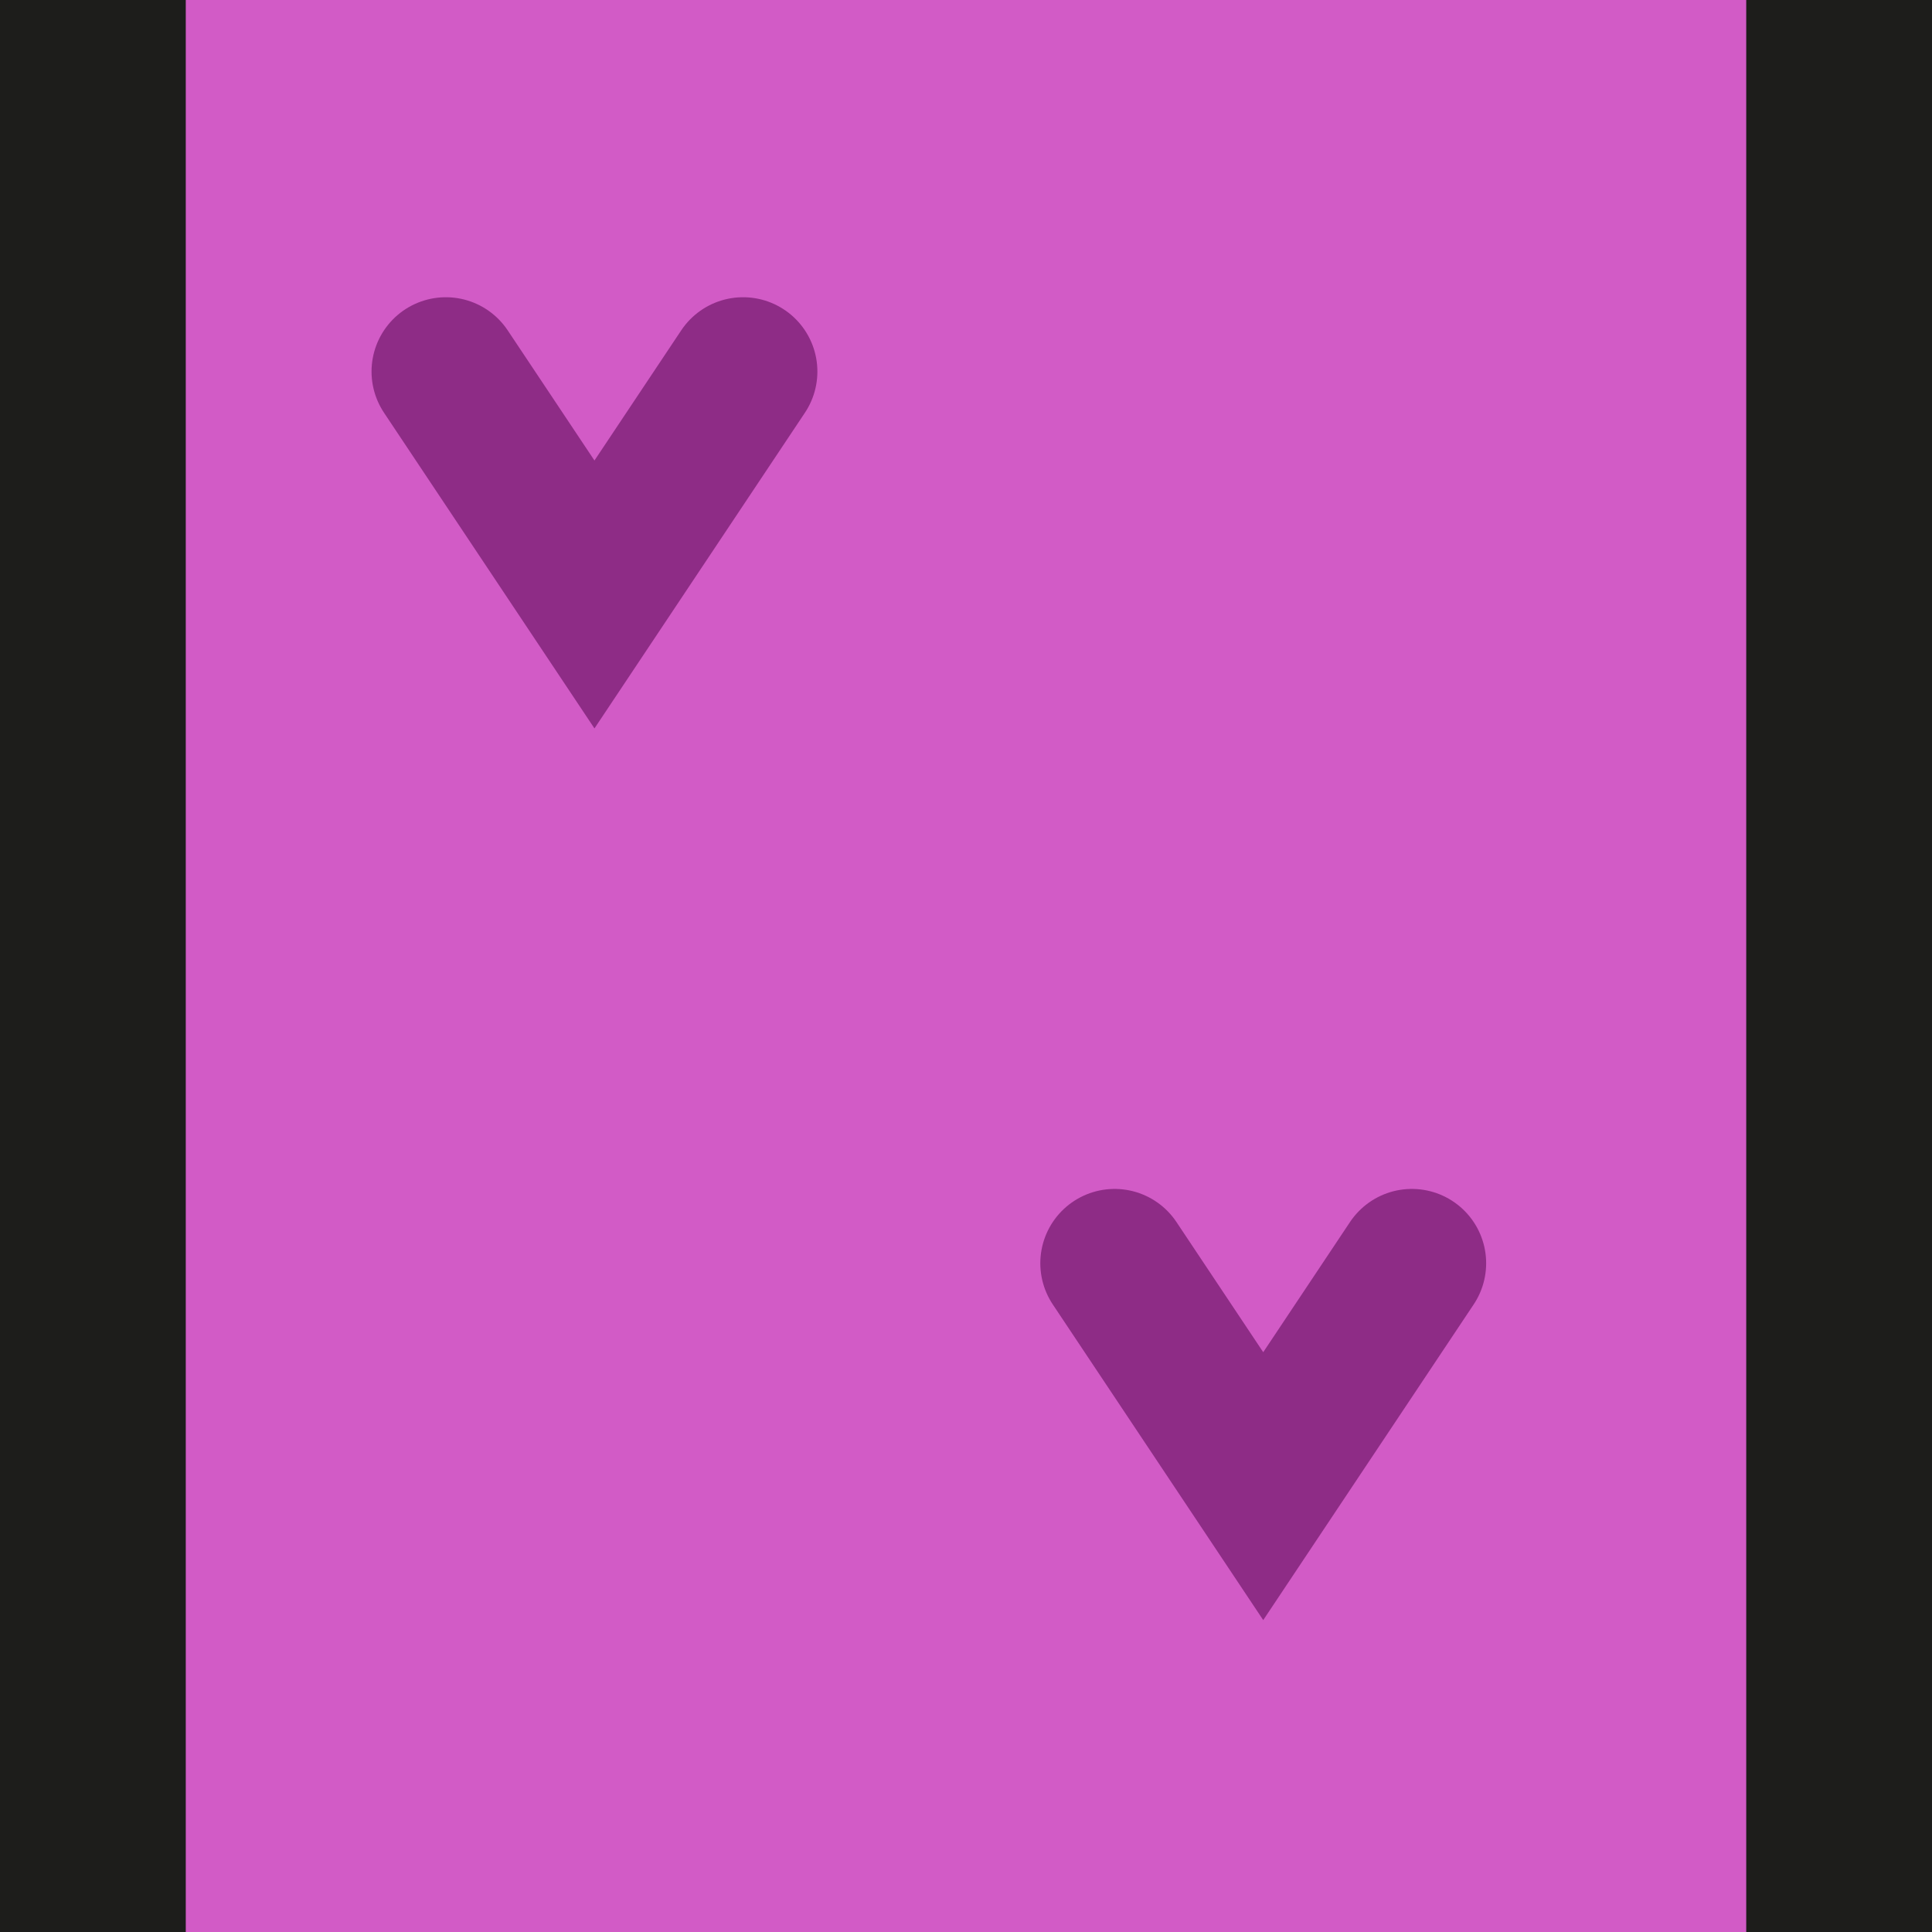
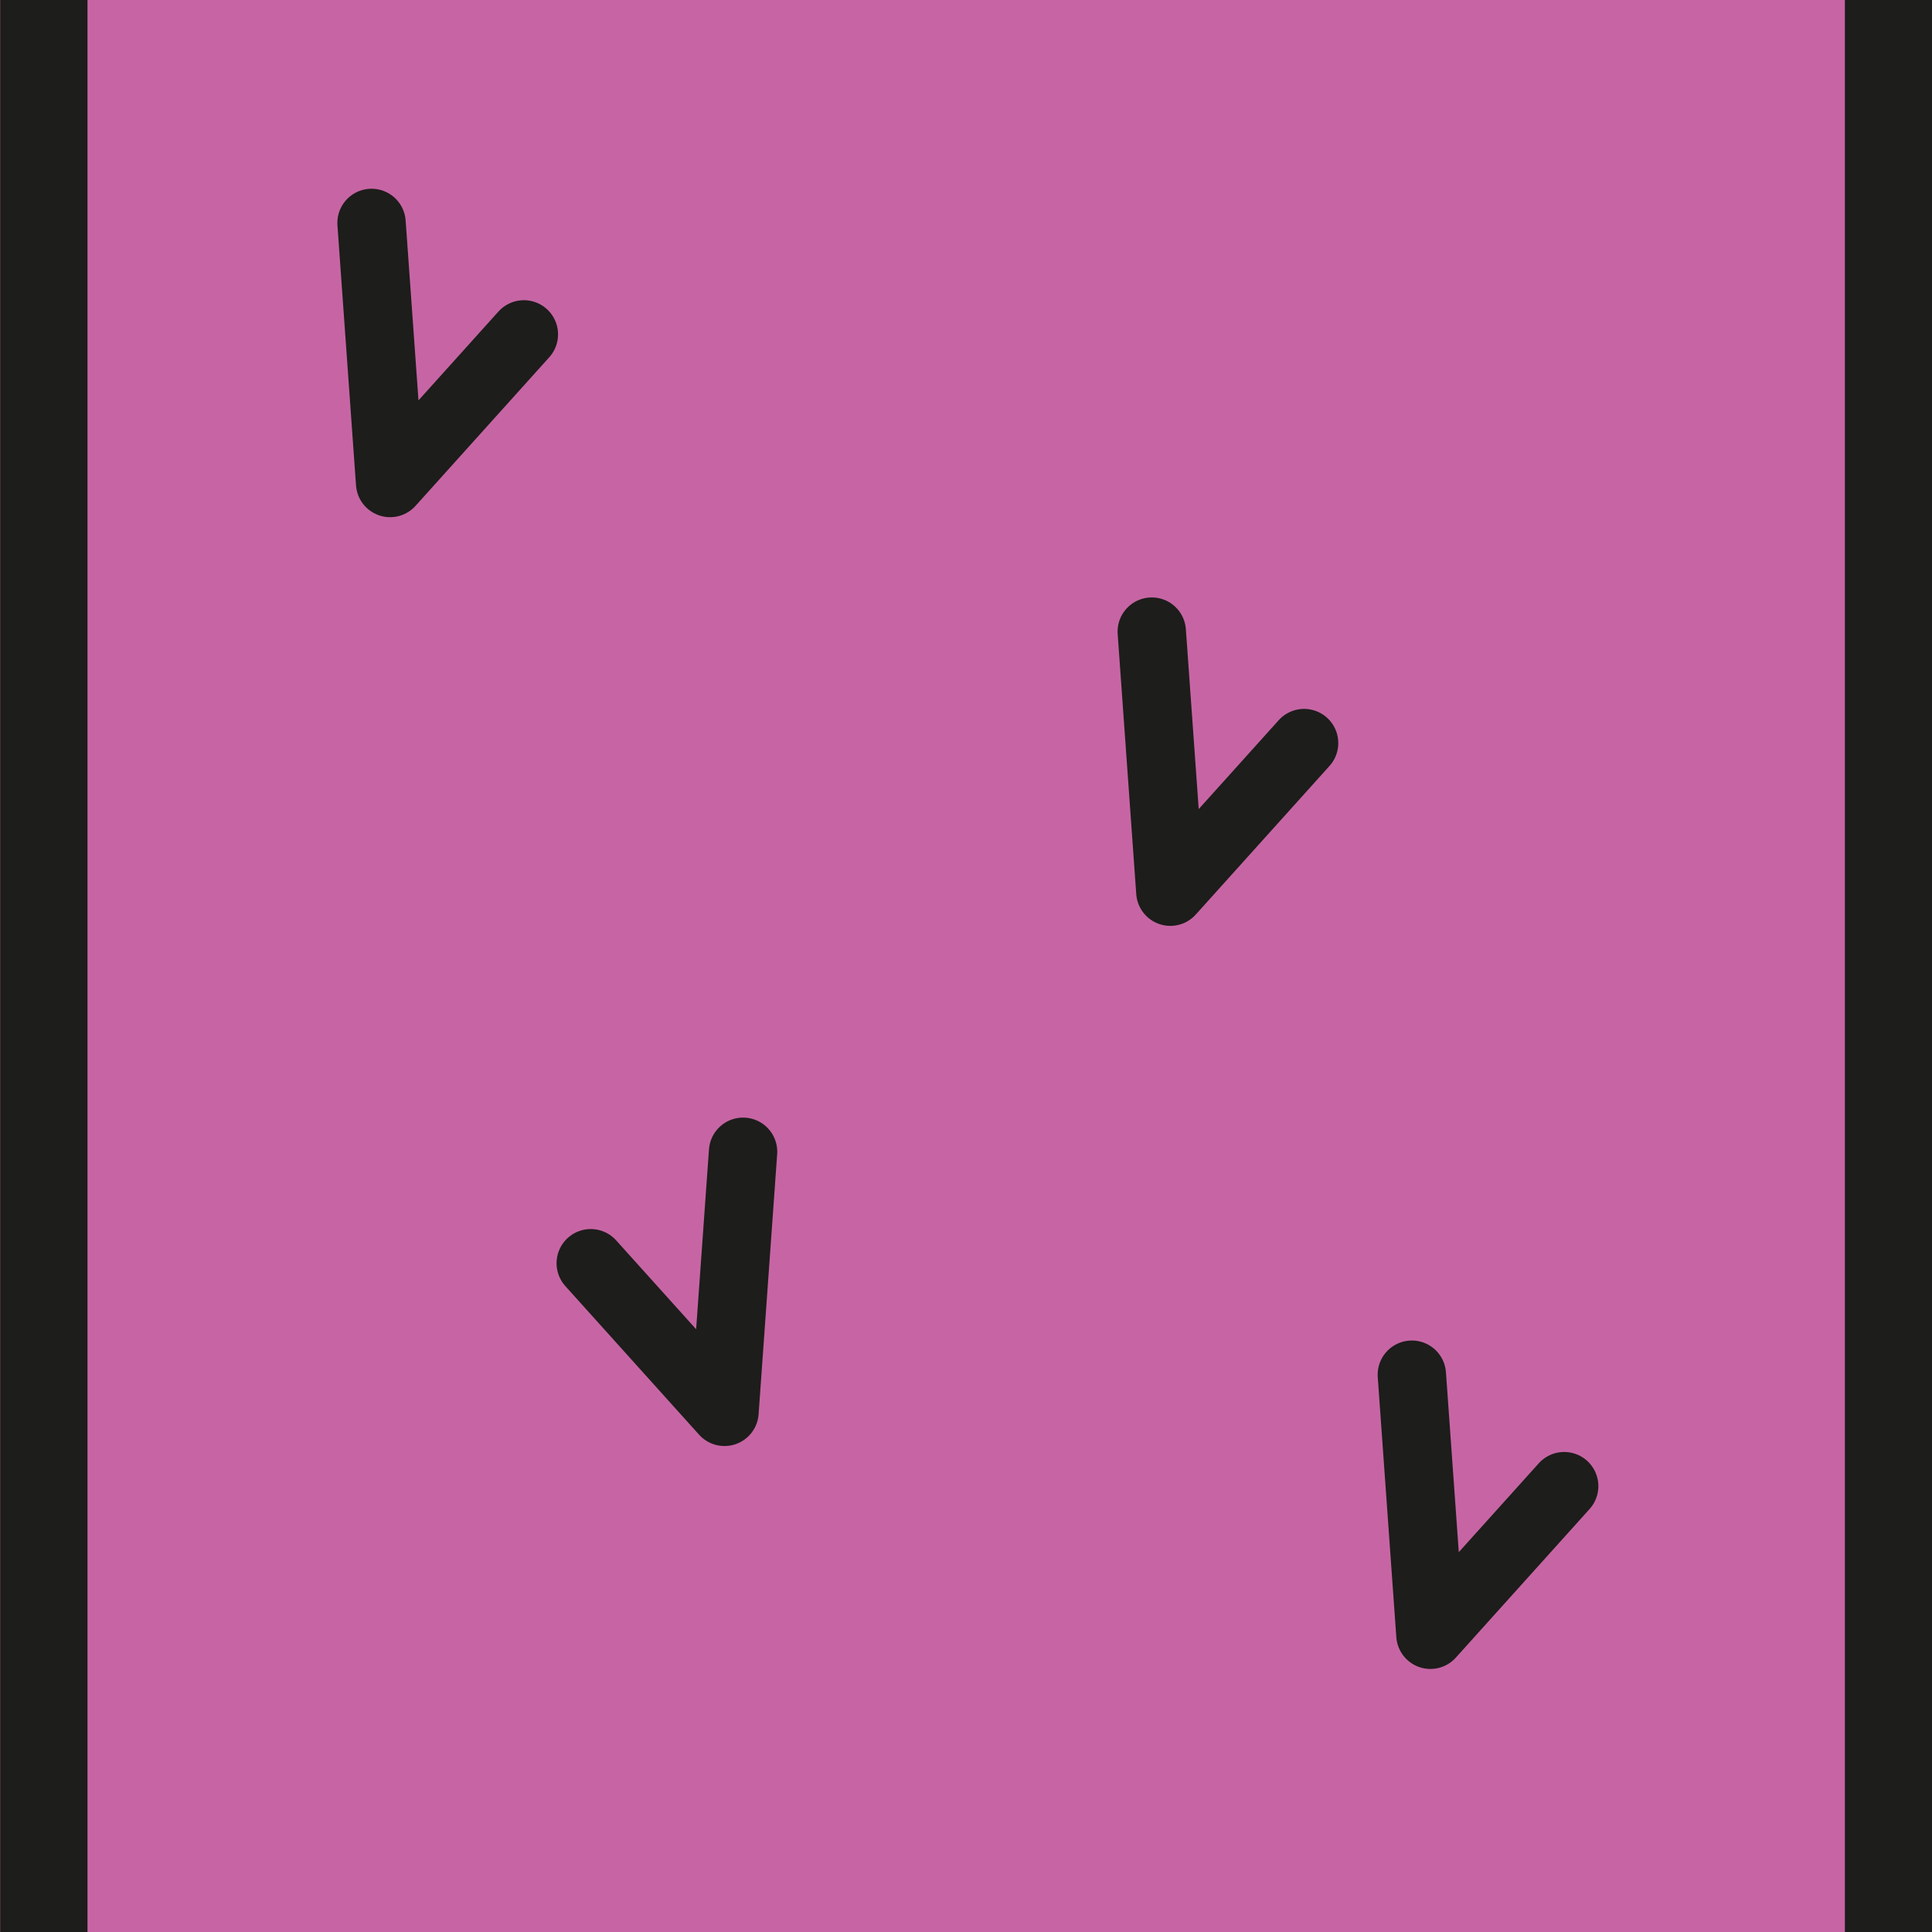
<svg xmlns="http://www.w3.org/2000/svg" viewBox="0 0 52 52" width="52" height="52" preserveAspectRatio="none">
-   <rect width="52" height="52" fill="#D25BC6" />
-   <path d="M12 10l4 6l4-6M30 34l4 6l4-6" stroke="#8E2C86" stroke-width="4" fill="none" stroke-linecap="round" />
-   <path d="M2.5 0V52M49.5 0V52" stroke="#1d1d1b" stroke-width="5" />
+   <rect width="52" height="52" fill="#c765a4" />
+   <path d="M10 6l.5 7 3.6-4M31 17l.5 7 3.6-4M20 31l-.5 7-3.6-4M38 37l.5 7 3.6-4" fill="none" stroke="#1d1d1b" stroke-width="1.84" stroke-linecap="round" stroke-linejoin="round" />
+   <path d="M1.18 0V52M50.83 0V52" stroke="#1d1d1b" stroke-width="2.35" />
</svg>
